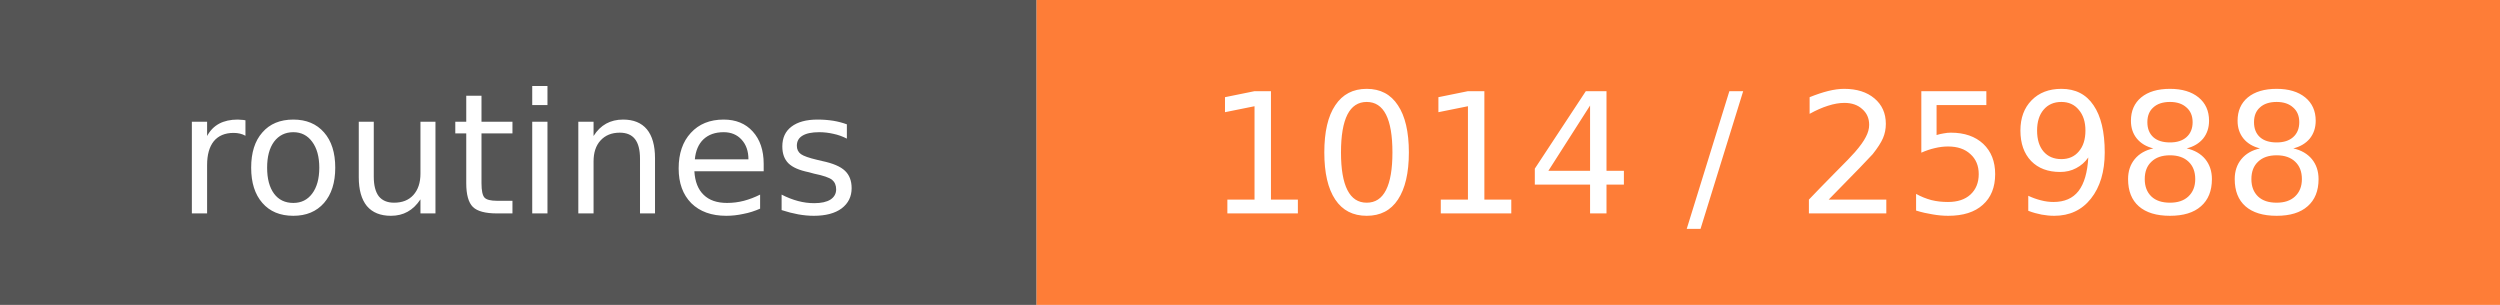
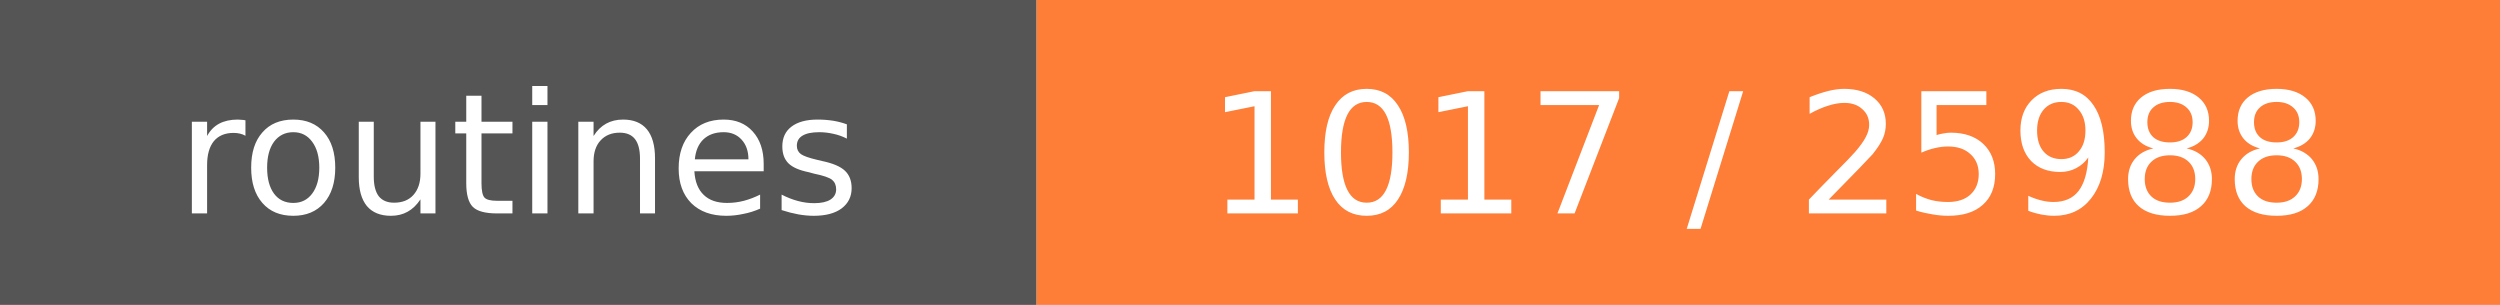
- <svg xmlns="http://www.w3.org/2000/svg" width="164" height="20" role="img" aria-label="routines: 1014 / 25988">
+ <svg xmlns="http://www.w3.org/2000/svg" width="164" height="20" role="img" aria-label="routines: 1017 / 25988">
  <rect width="68" height="20" fill="#555" />
  <rect x="68" width="96" height="20" fill="#fe7d37" />
  <g fill="#fff" font-family="Verdana,DejaVu Sans,sans-serif" font-size="11" text-anchor="middle">
    <text x="34.0" y="14">routines</text>
-     <text x="116.0" y="14">1014 / 25988</text>
+     <text x="116.0" y="14">1017 / 25988</text>
  </g>
</svg>
